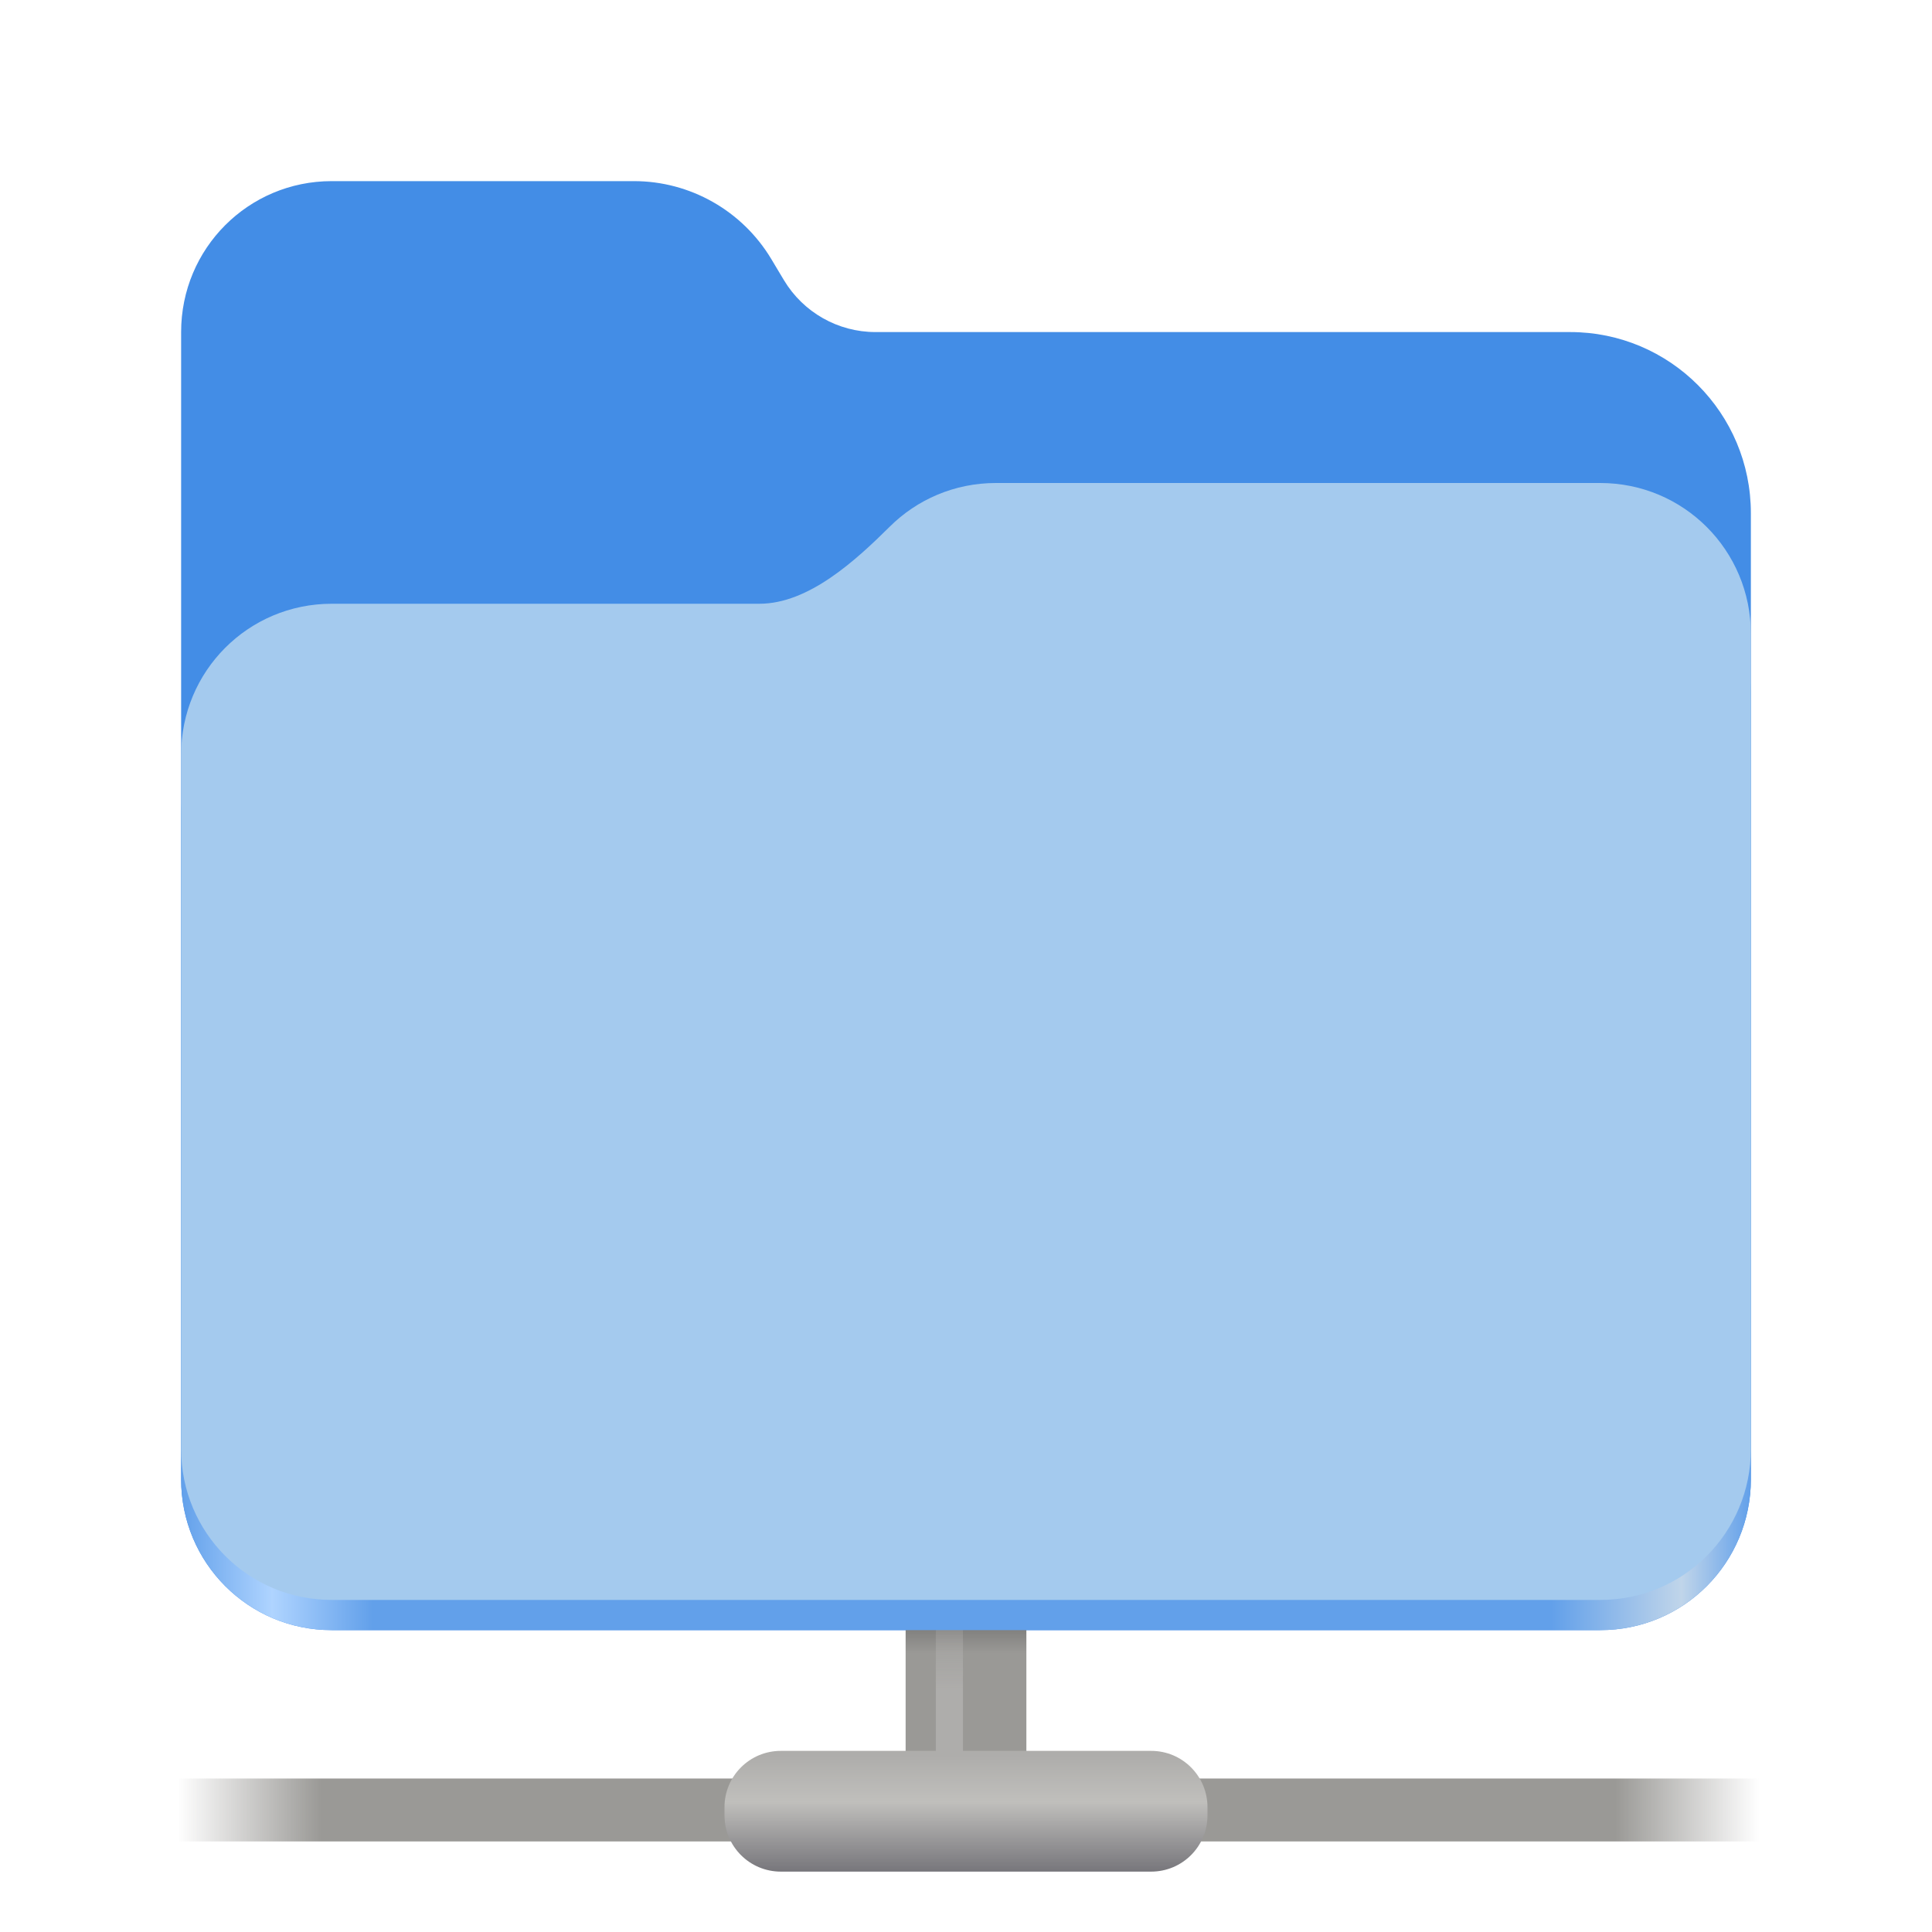
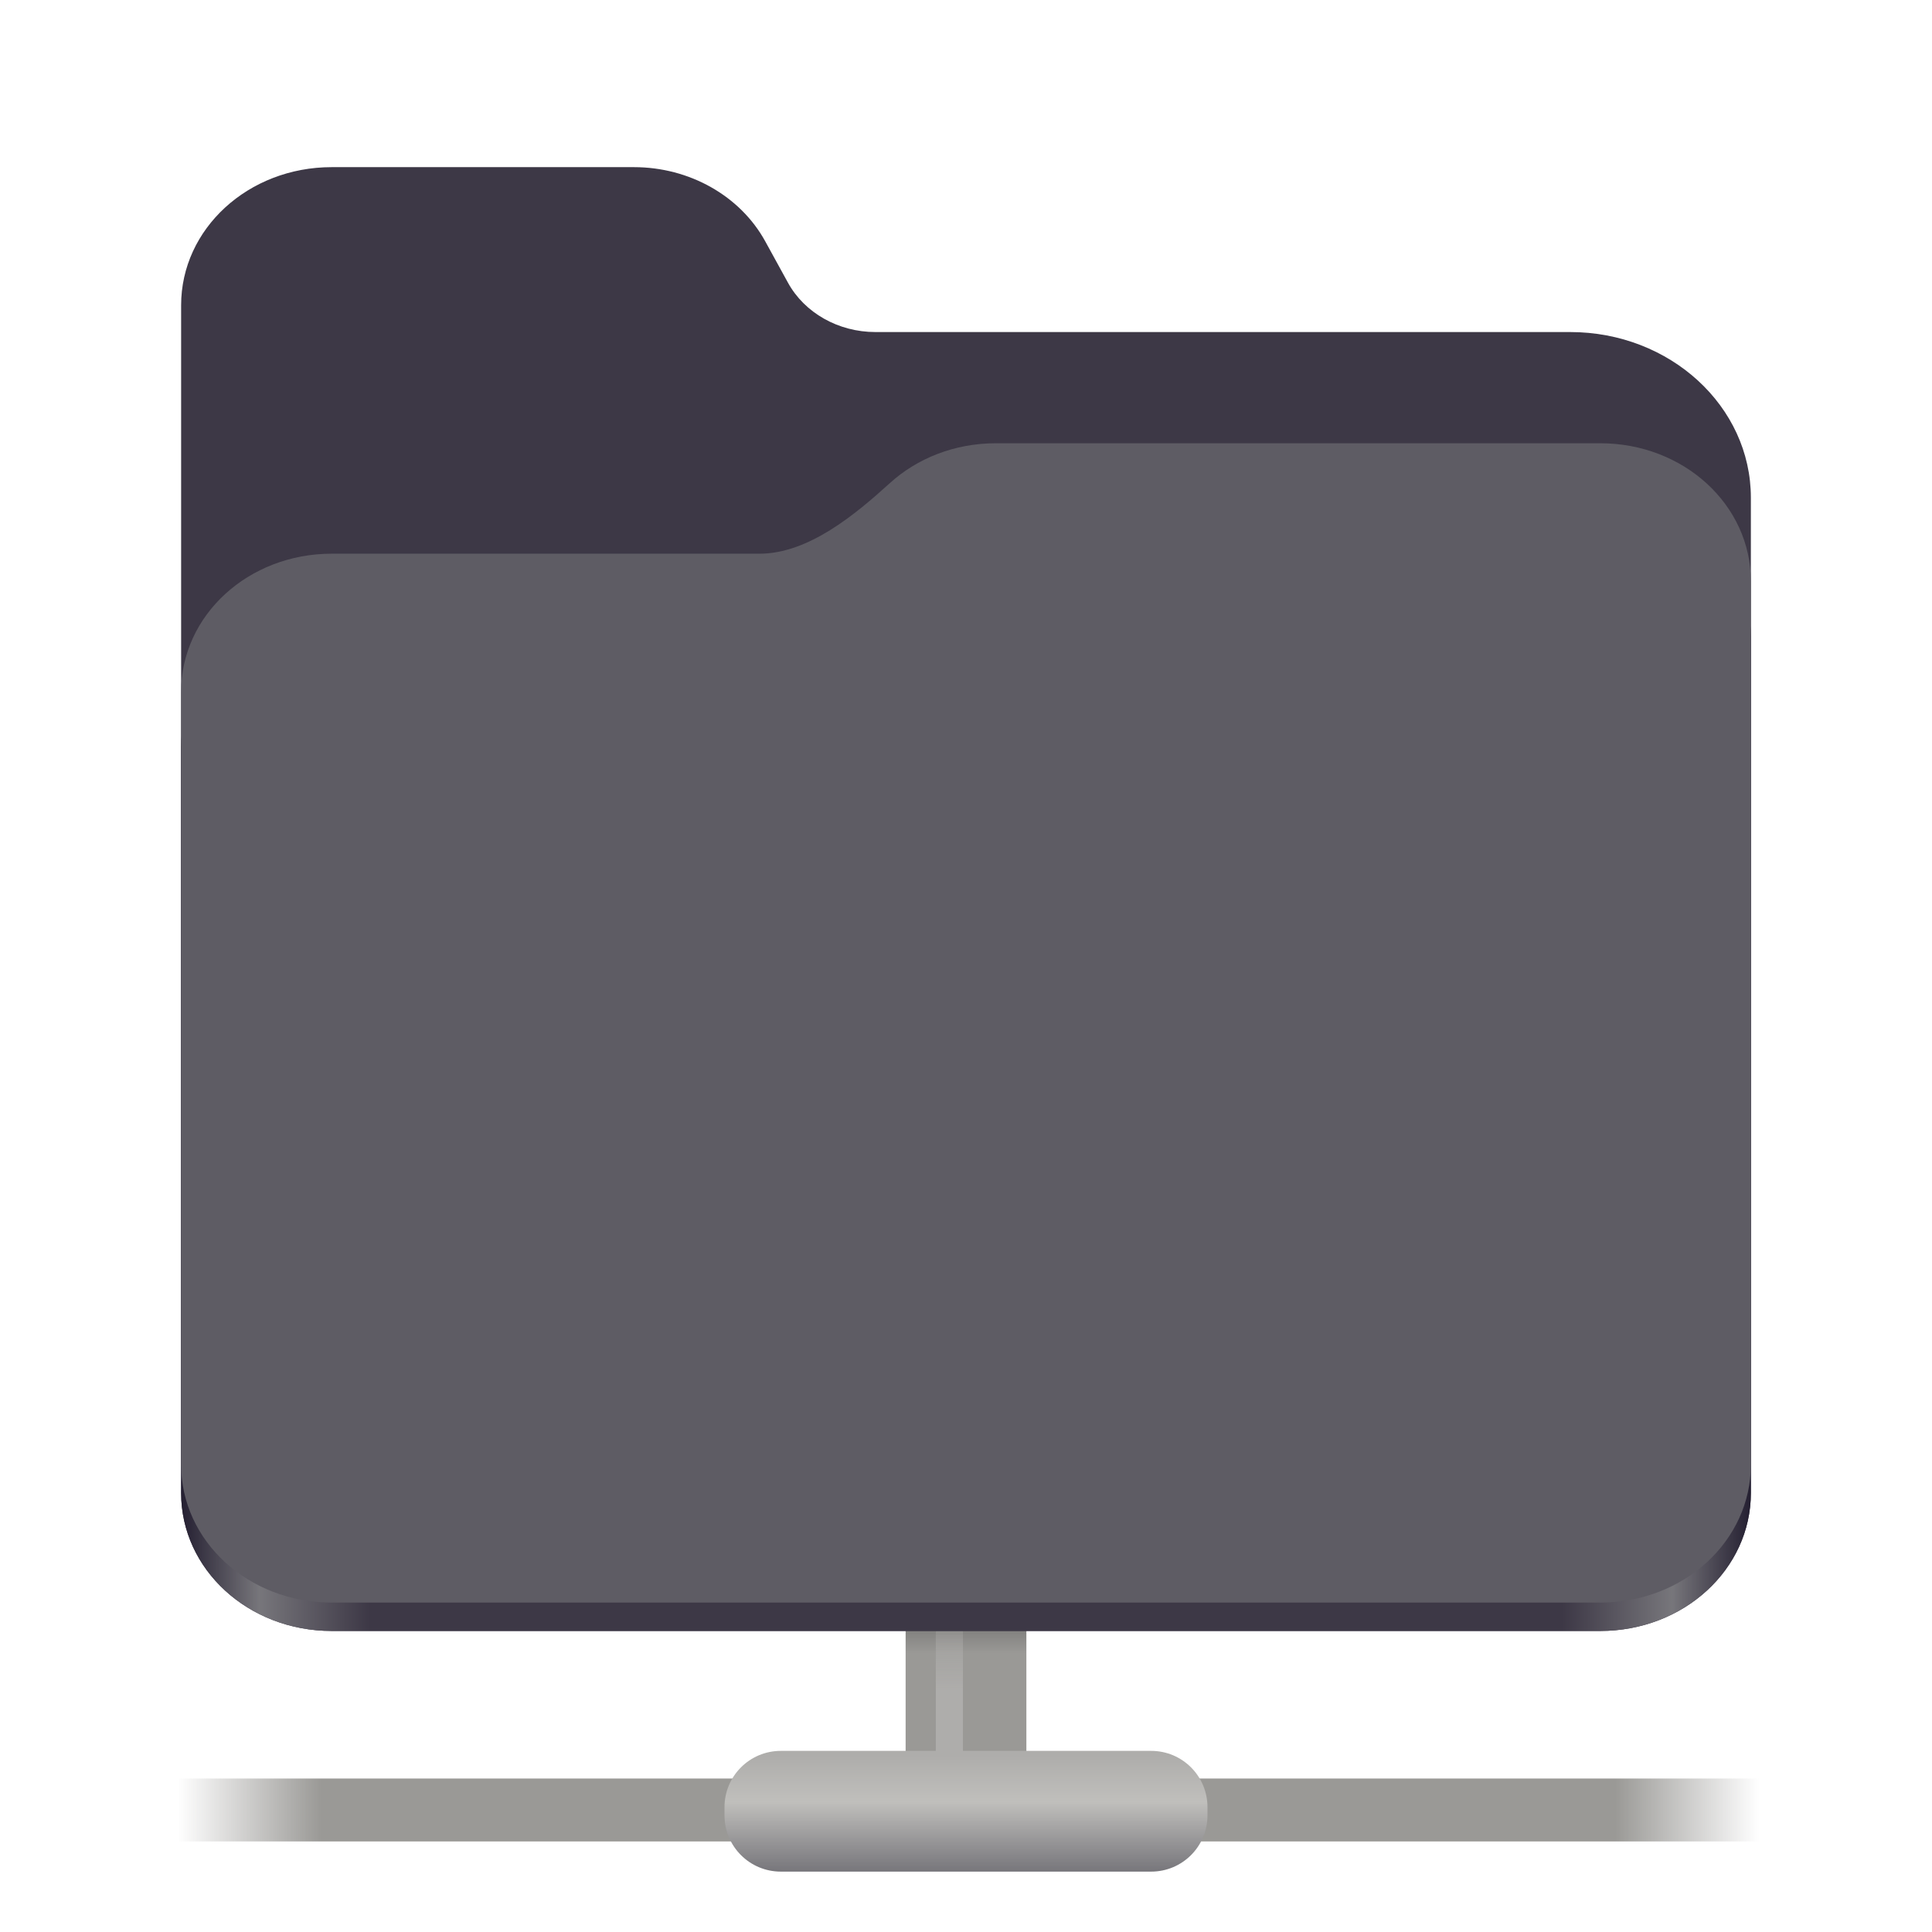
<svg xmlns="http://www.w3.org/2000/svg" height="128px" viewBox="0 0 128 128" width="128px">
  <linearGradient id="a" gradientTransform="matrix(0 -0.932866 -1 0 0.000045 -158.9183)" gradientUnits="userSpaceOnUse" x1="-280.624" x2="-287.765" y1="-66.117" y2="-66.117">
    <stop offset="0" stop-color="#313133" />
    <stop offset="1" stop-color="#9a9996" />
  </linearGradient>
  <linearGradient id="b" gradientTransform="matrix(0 -1 -1 0 0.000051 -160.0001)" gradientUnits="userSpaceOnUse" x1="-271.975" x2="-266.415" y1="-62.938" y2="-62.938">
    <stop offset="0" stop-color="#aeadab" />
    <stop offset="1" stop-color="#aeadab" stop-opacity="0" />
  </linearGradient>
  <linearGradient id="c" gradientTransform="matrix(2.381786 0 0 2.083491 -2851.153 1648.157)" gradientUnits="userSpaceOnUse" x1="1202" x2="1246" y1="-735" y2="-735">
    <stop offset="0" stop-color="#9a9996" stop-opacity="0" />
    <stop offset="0.091" stop-color="#9a9996" />
    <stop offset="0.909" stop-color="#9a9996" />
    <stop offset="1" stop-color="#9a9996" stop-opacity="0" />
  </linearGradient>
  <linearGradient id="d" gradientTransform="matrix(0.25 0 0 0.166667 -164 180.6666)" gradientUnits="userSpaceOnUse" x1="904" x2="904" y1="-340" y2="-385.948">
    <stop offset="0" stop-color="#77767b" />
    <stop offset="0.603" stop-color="#c0bfbc" />
    <stop offset="1" stop-color="#aeadab" />
  </linearGradient>
-   <linearGradient id="e" gradientTransform="matrix(0.45451 0 0 0.455522 -1210.292 616.1726)" gradientUnits="userSpaceOnUse" x1="2689.252" x2="2918.07" y1="-1106.803" y2="-1106.803">
-     <stop offset="0" stop-color="#62a0ea" />
-     <stop offset="0.058" stop-color="#afd4ff" />
-     <stop offset="0.122" stop-color="#62a0ea" />
-     <stop offset="0.873" stop-color="#62a0ea" />
-     <stop offset="0.956" stop-color="#c0d5ea" />
-     <stop offset="1" stop-color="#62a0ea" />
+   <linearGradient id="e" gradientTransform="matrix(0.45451 0 0 0.416631 -1210.292 563.6657)" gradientUnits="userSpaceOnUse" x1="2689.252" x2="2918.07" y1="-1106.803" y2="-1106.803">
+     <stop offset="0" stop-color="#241f31" />
+     <stop offset="0.05" stop-color="#77767b" />
+     <stop offset="0.12" stop-color="#3d3846" />
+     <stop offset="0.88" stop-color="#3d3846" />
+     <stop offset="0.95" stop-color="#77767b" />
+     <stop offset="1" stop-color="#241f31" />
  </linearGradient>
-   <path d="m 21.977 12 c -5.527 0 -9.977 4.461 -9.977 10 v 76 c 0 5.539 4.449 10 9.977 10 h 84.043 c 5.531 0 9.98 -4.461 9.98 -10 v -64 c 0 -6.629 -5.359 -12 -11.973 -12 h -46.027 c -2.48 0 -4.781 -1.305 -6.062 -3.438 l -0.844 -1.41 c -1.922 -3.195 -5.371 -5.152 -9.094 -5.152 z m 0 0" fill="#438de6" />
  <path d="m 68 117.211 v -29.852 h -8 v 29.852 z m 0 0" fill="url(#a)" />
  <path d="m 63.797 117.211 v -29.852 h -1.797 v 29.852 z m 0 0" fill="url(#b)" />
  <path d="m 8.18 117.832 h 111.945 v 4.168 h -111.945 z m 0 0" fill="url(#c)" />
  <path d="m 51.73 116 h 24.539 c 2.062 0 3.73 1.668 3.73 3.73 v 0.539 c 0 2.062 -1.668 3.73 -3.73 3.73 h -24.539 c -2.062 0 -3.73 -1.668 -3.73 -3.73 v -0.539 c 0 -2.062 1.668 -3.73 3.73 -3.73 z m 0 0" fill="url(#d)" />
-   <path d="m 65.977 36 c -2.746 0 -5.227 1.102 -7.027 2.891 c -2.273 2.254 -5.383 5.109 -8.633 5.109 h -28.34 c -5.527 0 -9.977 4.461 -9.977 10 v 44 c 0 5.539 4.449 10 9.977 10 h 84.043 c 5.531 0 9.98 -4.461 9.98 -10 v -52 c 0 -5.539 -4.449 -10 -9.98 -10 z m 0 0" fill="url(#e)" />
-   <path d="m 65.977 32 c -2.746 0 -5.227 1.102 -7.027 2.891 c -2.273 2.254 -5.383 5.109 -8.633 5.109 h -28.34 c -5.527 0 -9.977 4.461 -9.977 10 v 46 c 0 5.539 4.449 10 9.977 10 h 84.043 c 5.531 0 9.98 -4.461 9.98 -10 v -54 c 0 -5.539 -4.449 -10 -9.98 -10 z m 0 0" fill="#a4caee" />
+   <path d="m 21.977 11.074 c -5.527 0 -9.977 4.082 -9.977 9.148 v 78.688 c 0 5.066 4.449 9.145 9.977 9.145 h 84.043 c 5.531 0 9.98 -4.078 9.98 -9.145 v -65.934 c 0 -6.062 -5.359 -10.977 -11.973 -10.977 h -46.027 c -2.453 0 -4.695 -1.266 -5.797 -3.273 l -1.504 -2.738 c -1.656 -3.012 -5.02 -4.914 -8.699 -4.914 z m 0 0" fill="#3d3846" />
+   <path d="m 65.977 33.027 c -2.746 0 -5.227 1.008 -7.027 2.641 c -2.273 2.066 -5.383 4.676 -8.633 4.676 h -28.34 c -5.527 0 -9.977 4.078 -9.977 9.145 v 49.422 c 0 5.066 4.449 9.145 9.977 9.145 h 84.043 c 5.531 0 9.98 -4.078 9.98 -9.145 v -56.738 c 0 -5.066 -4.449 -9.145 -9.98 -9.145 z m 0 0" fill="url(#e)" />
+   <path d="m 65.977 29.367 c -2.746 0 -5.227 1.008 -7.027 2.645 c -2.273 2.062 -5.383 4.672 -8.633 4.672 h -28.34 c -5.527 0 -9.977 4.082 -9.977 9.148 v 51.199 c 0 5.066 4.449 9.145 9.977 9.145 h 84.043 c 5.531 0 9.98 -4.078 9.98 -9.145 v -58.516 c 0 -5.07 -4.449 -9.148 -9.98 -9.148 z m 0 0" fill="#5e5c64" />
</svg>
